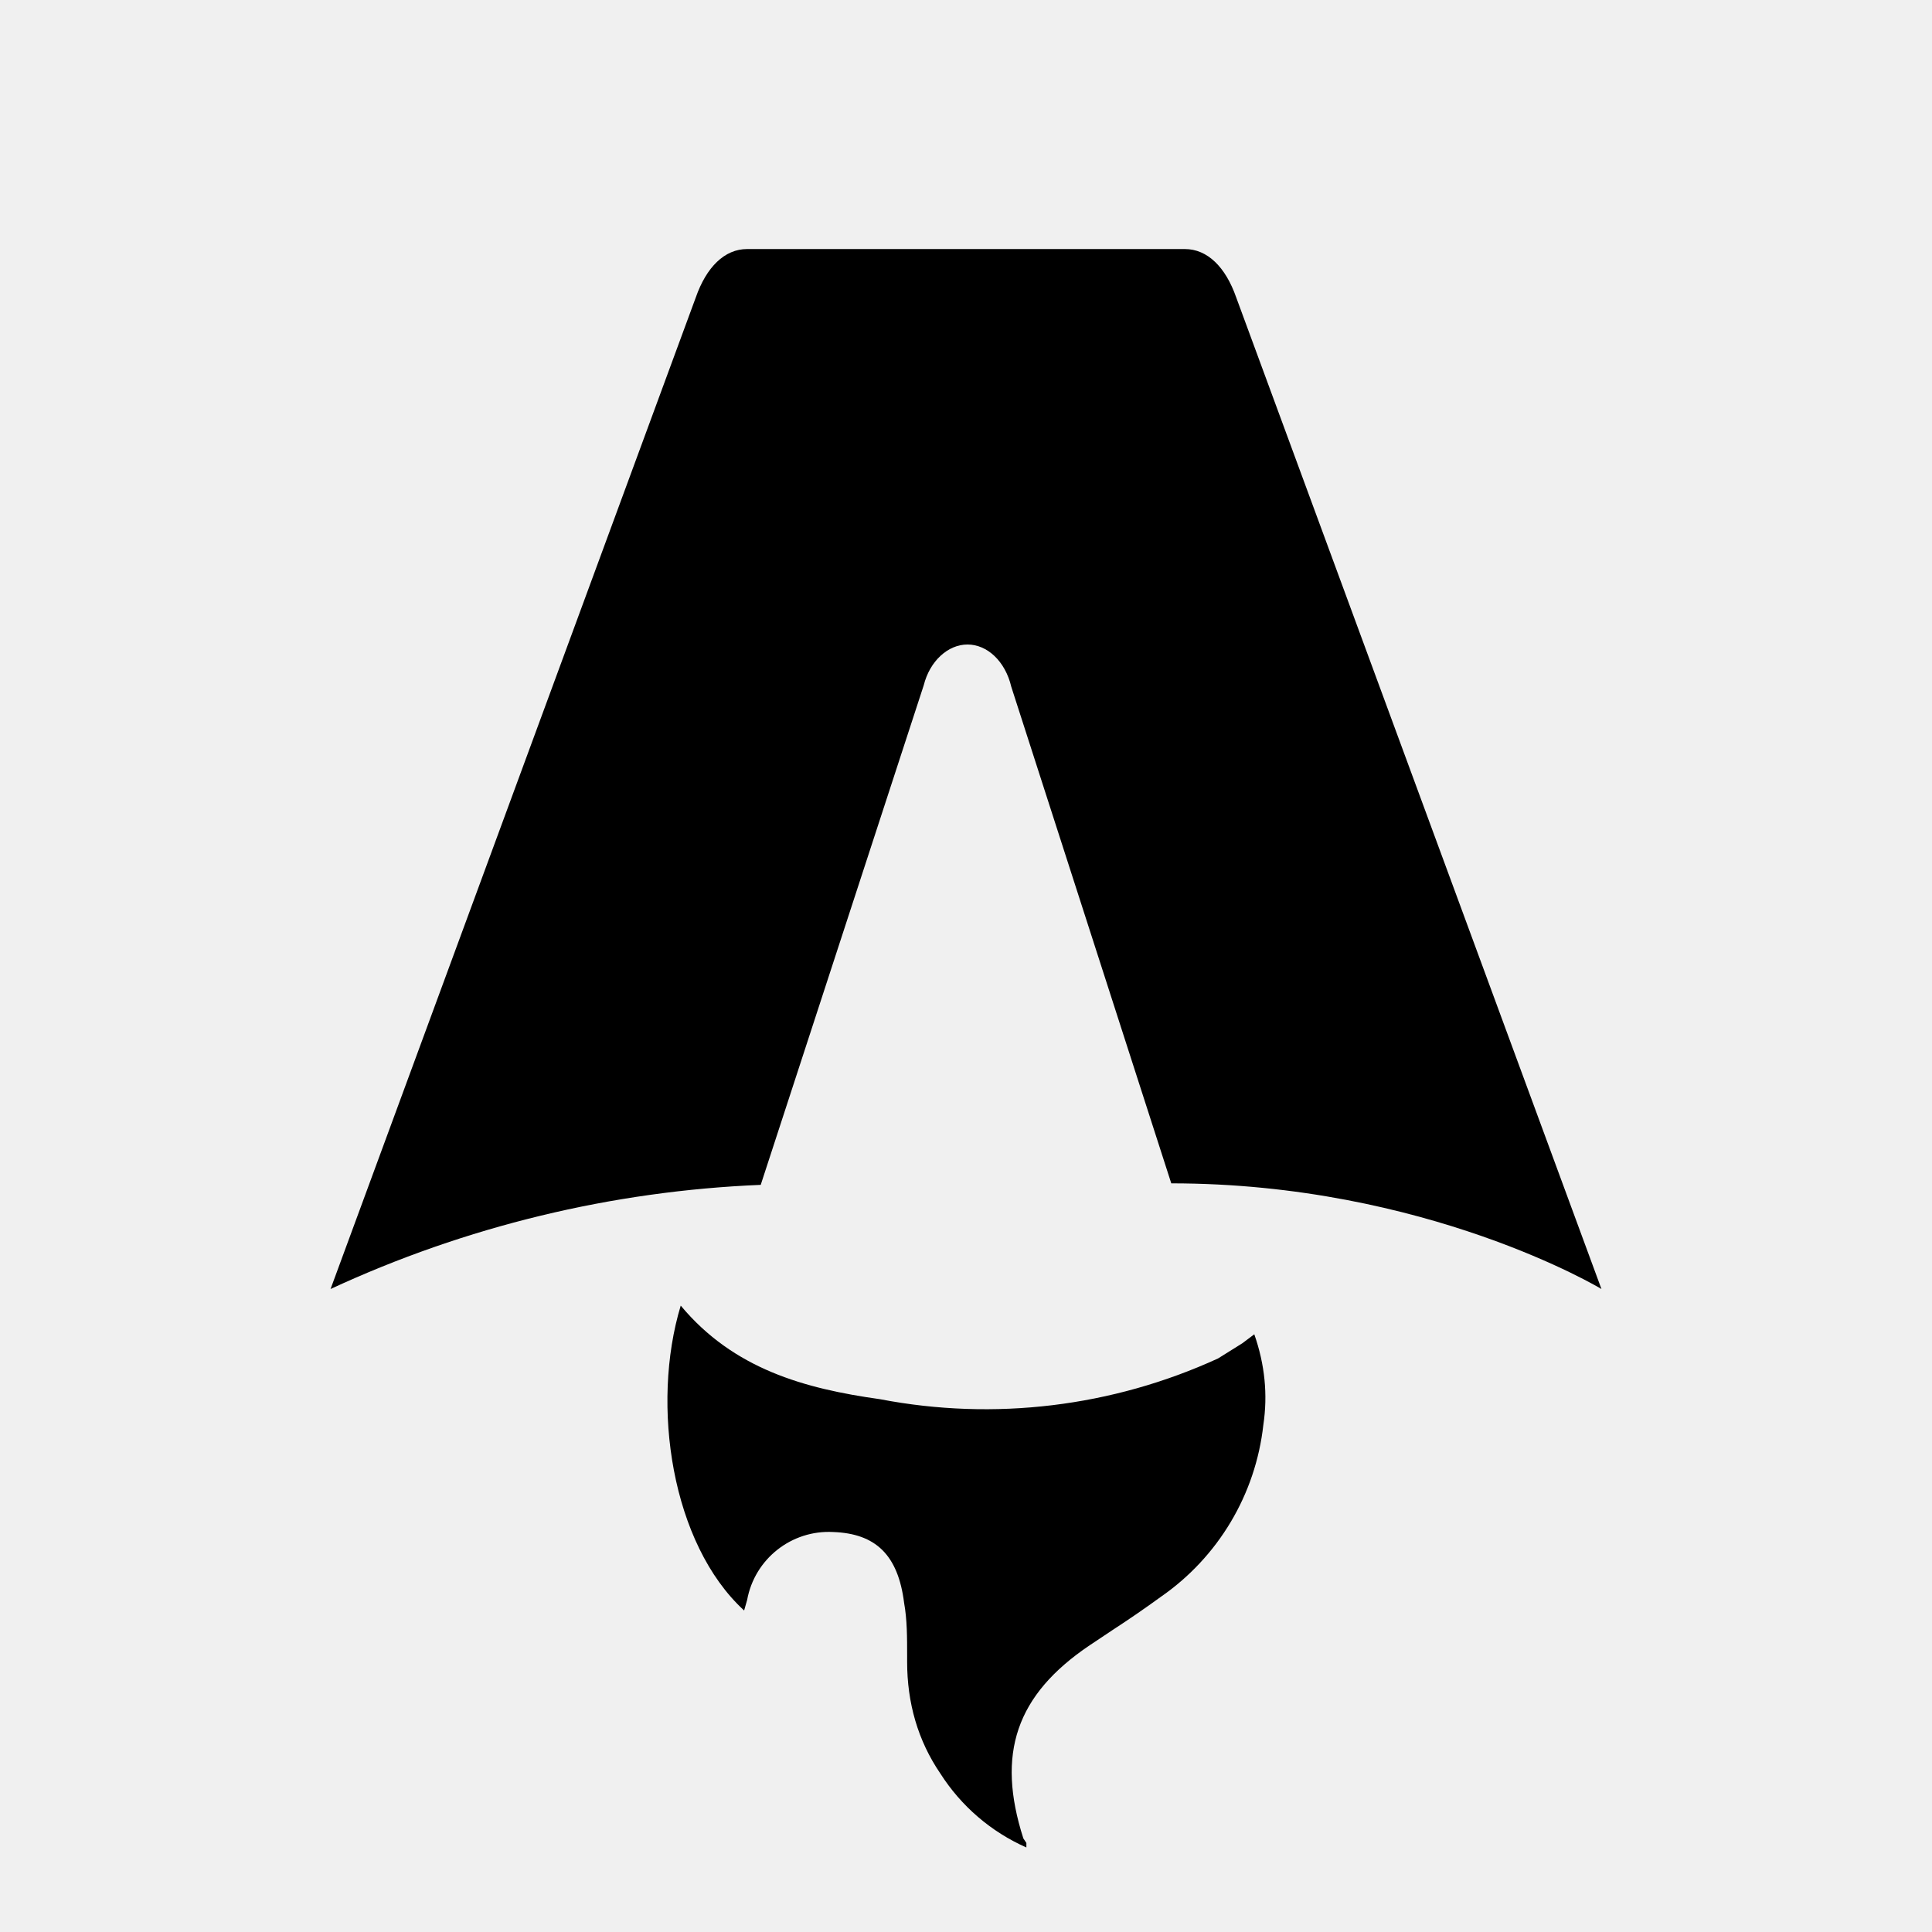
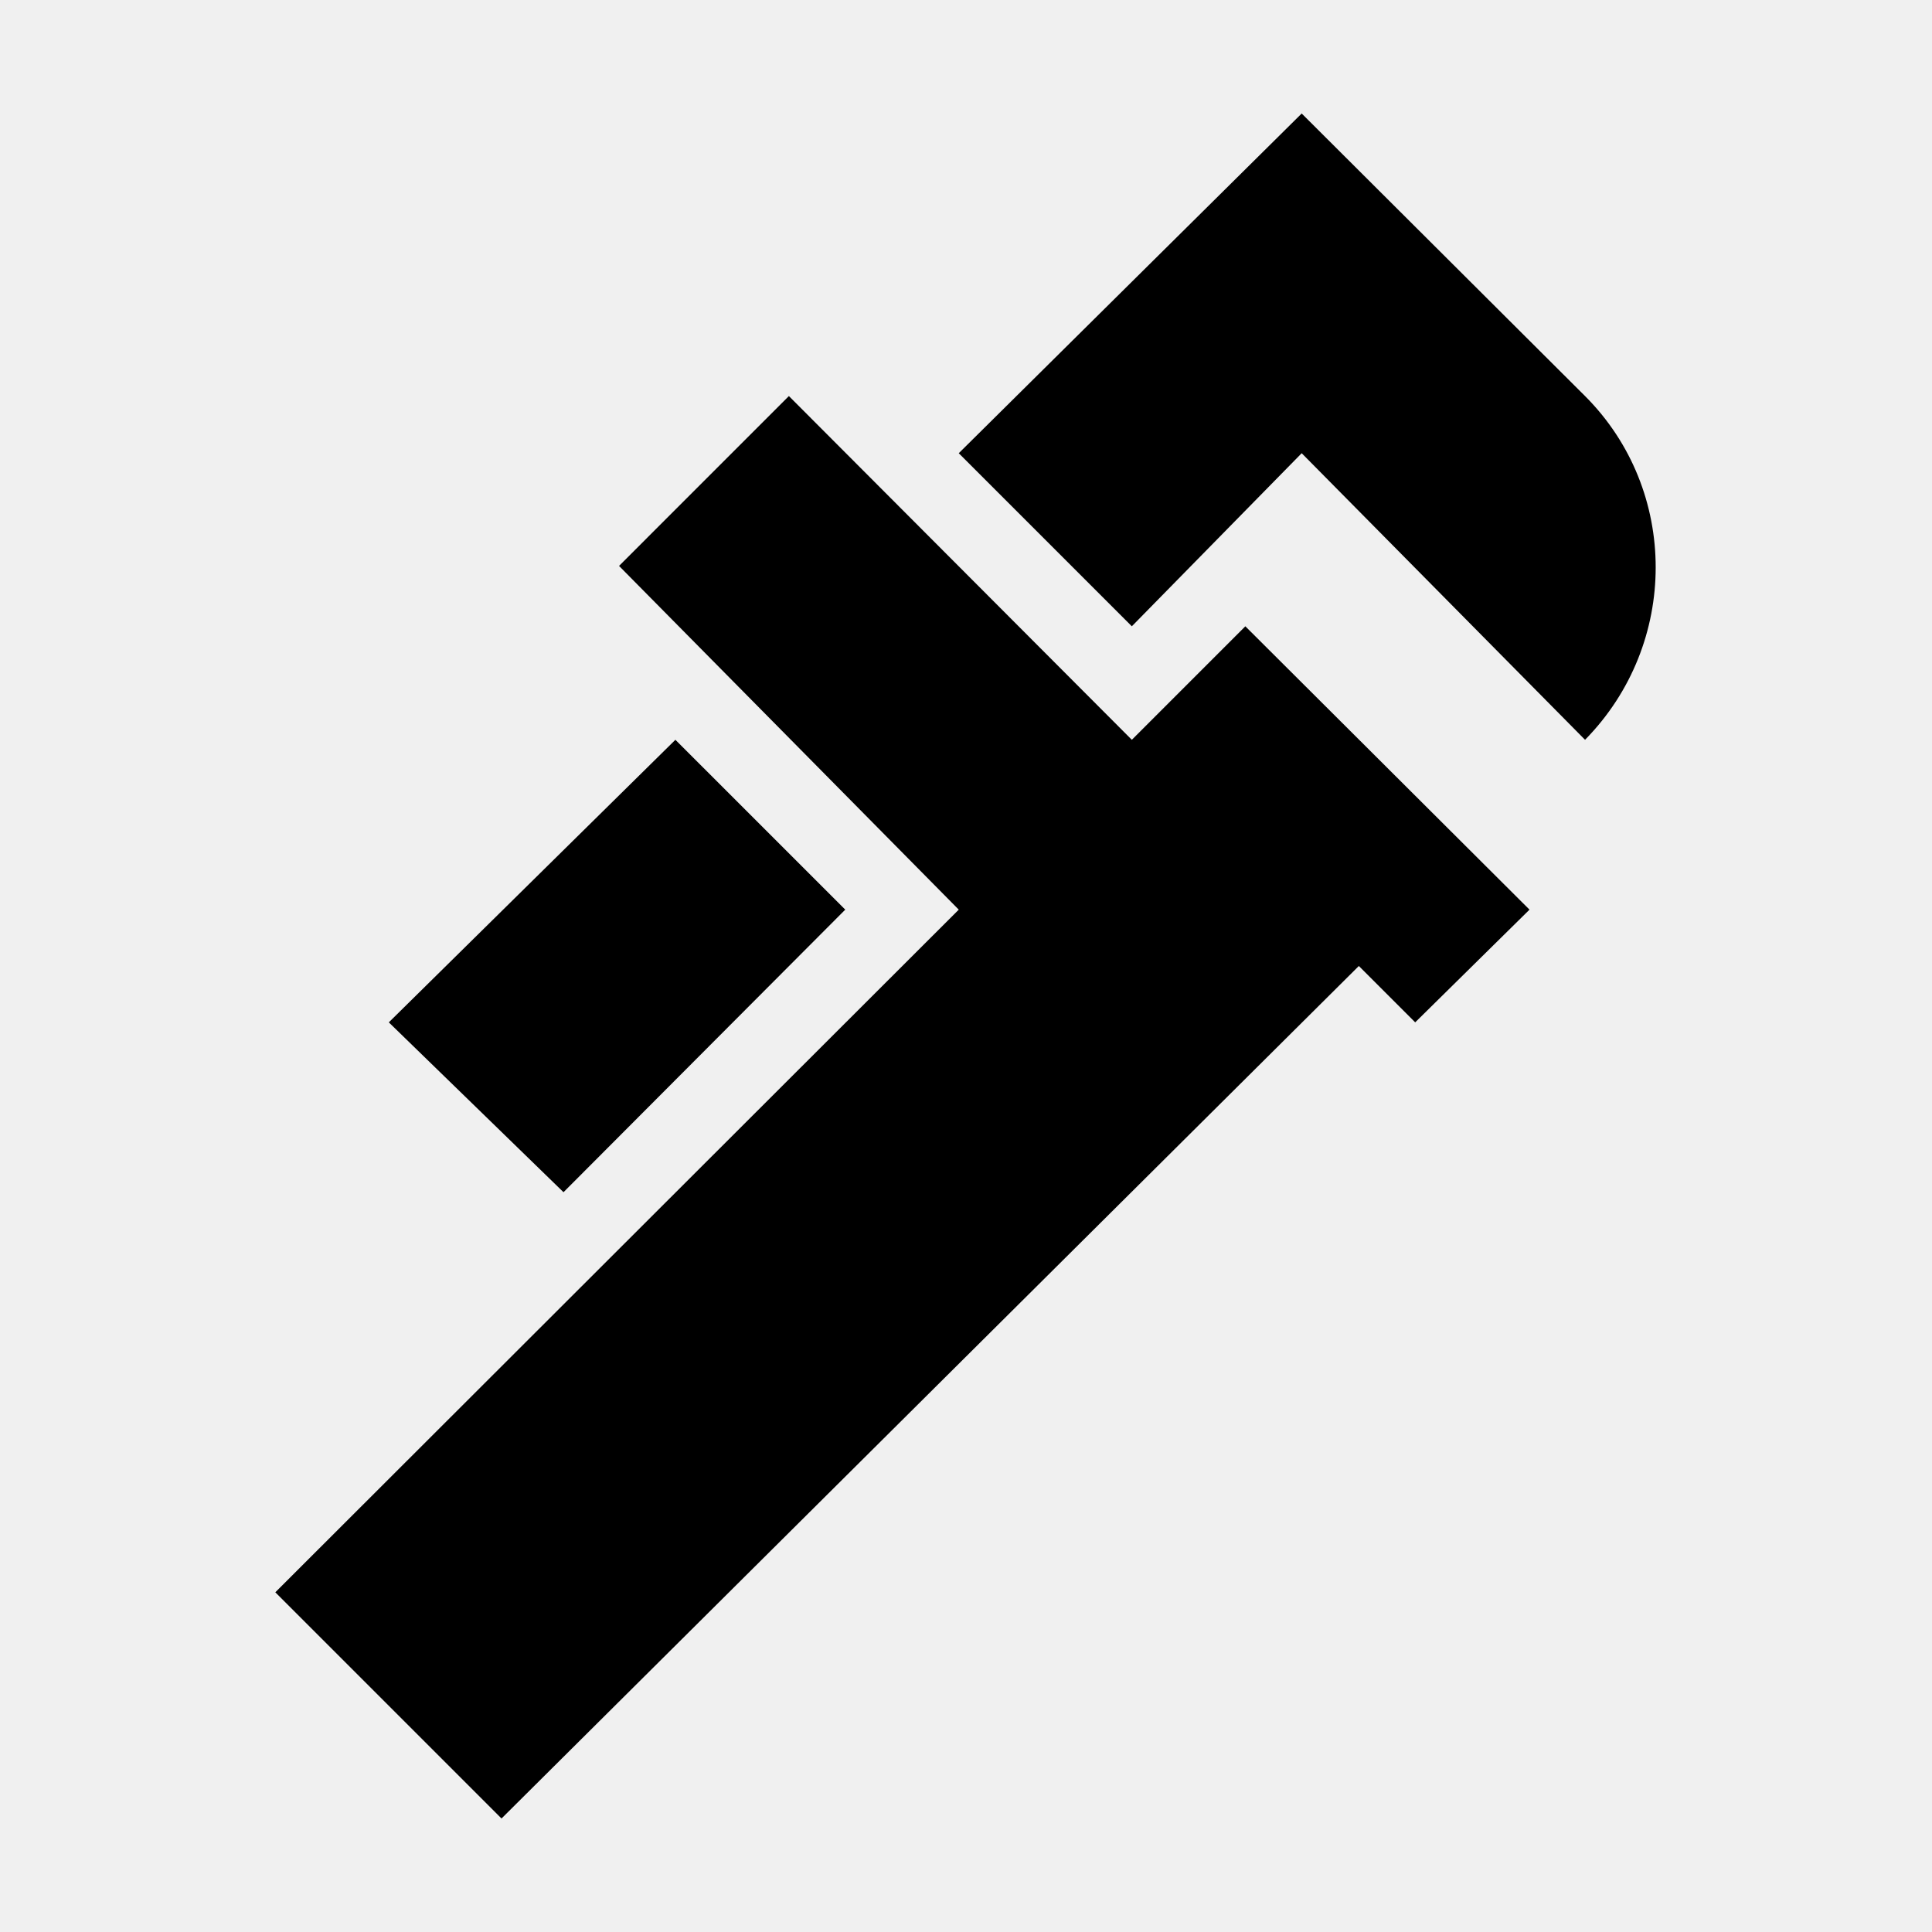
- <svg xmlns="http://www.w3.org/2000/svg" fill="none" viewBox="0 0 128 128">
-   <path d="M50.4 78.5a75.1 75.1 0 0 0-28.5 6.9l24.2-65.7c.7-2 1.9-3.2 3.4-3.2h29c1.5 0 2.7 1.2 3.4 3.2l24.2 65.7s-11.6-7-28.5-7L67 45.5c-.4-1.7-1.6-2.8-2.9-2.8-1.3 0-2.5 1.1-2.9 2.7L50.4 78.5Zm-1.1 28.2Zm-4.2-20.2c-2 6.6-.6 15.8 4.2 20.2a17.5 17.5 0 0 1 .2-.7 5.5 5.5 0 0 1 5.7-4.5c2.8.1 4.3 1.5 4.7 4.7.2 1.1.2 2.3.2 3.5v.4c0 2.7.7 5.2 2.2 7.4a13 13 0 0 0 5.7 4.9v-.3l-.2-.3c-1.8-5.6-.5-9.5 4.4-12.8l1.5-1a73 73 0 0 0 3.2-2.2 16 16 0 0 0 6.8-11.4c.3-2 .1-4-.6-6l-.8.6-1.6 1a37 37 0 0 1-22.4 2.7c-5-.7-9.7-2-13.2-6.2Z" />
+ <svg xmlns="http://www.w3.org/2000/svg" width="30" height="30" viewBox="0 0 24 24">
+   <path fill="currentColor" d="m16.17 5.63l-2.11 2.15l-2.15-2.15l4.26-4.22l3.52 3.51c1.17 1.17 1.17 3.08 0 4.27zM4.83 12.7L7 14.81l3.5-3.51l-2.11-2.11zm10.64-4.92L19 11.3l-1.42 1.4l-.7-.7L6.23 22.59l-2.81-2.81l8.49-8.48l-4.22-4.27L9.8 4.92l4.26 4.27z" />
  <style>
        path { fill: #000; }
        @media (prefers-color-scheme: dark) {
            path { fill: #FFF; }
        }
    </style>
</svg>
